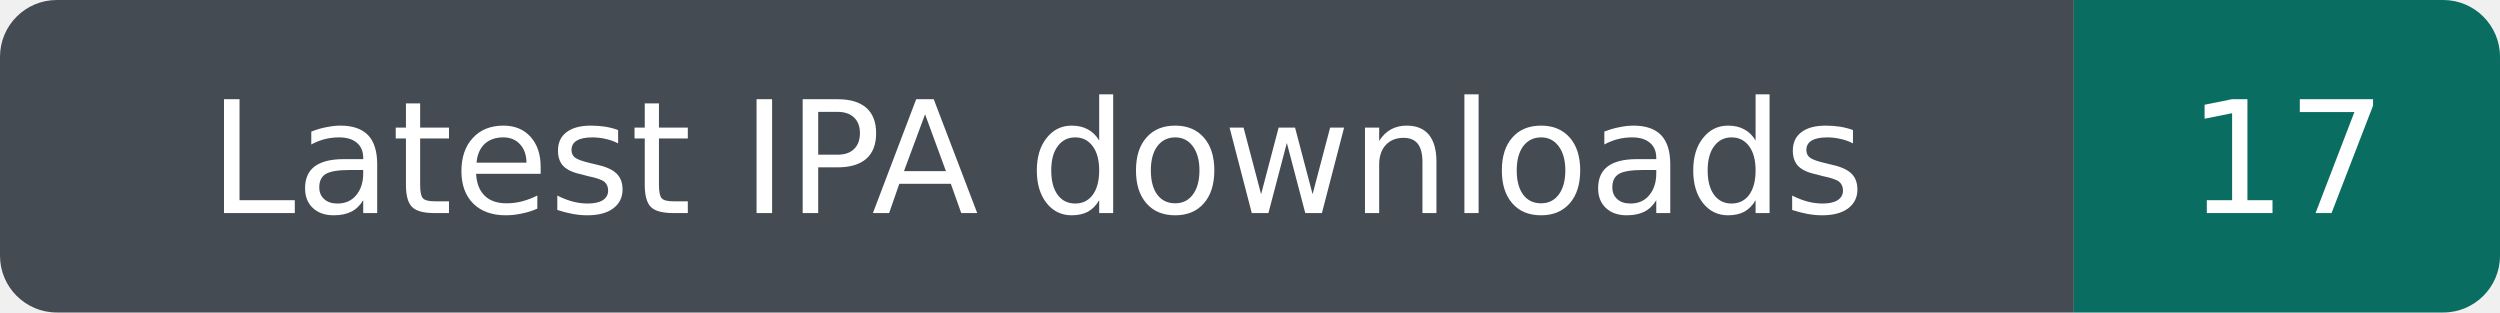
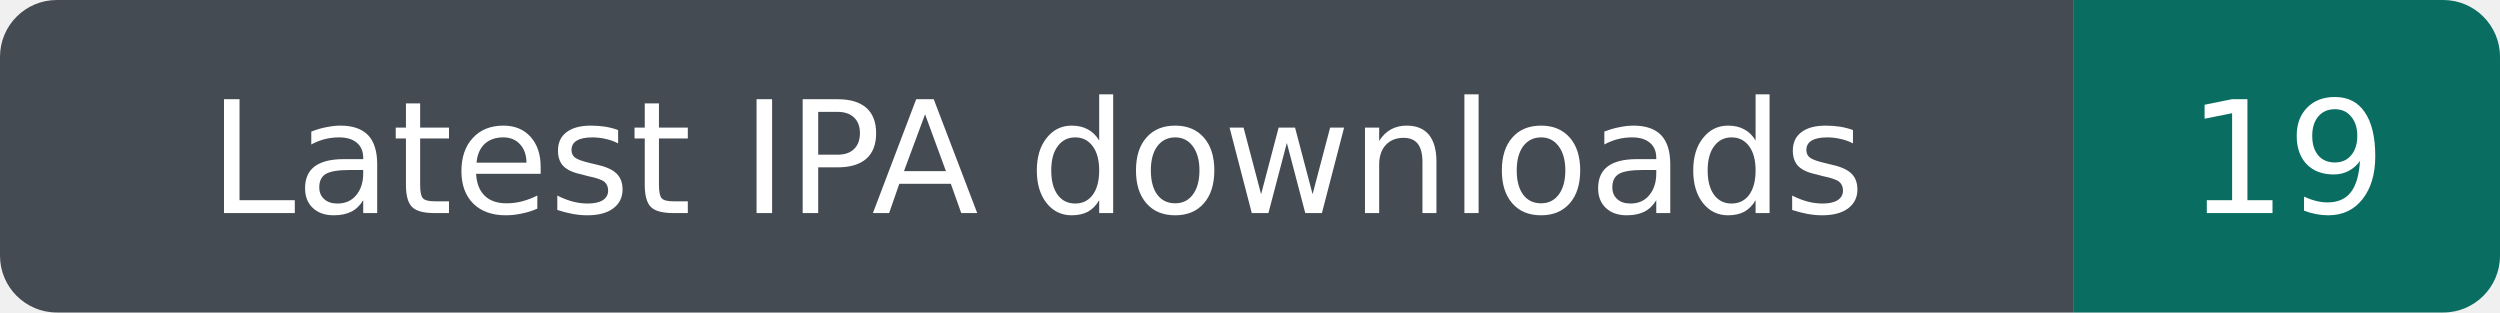
- <svg xmlns="http://www.w3.org/2000/svg" width="176" height="22" role="img" aria-label="Latest IPA downloads: 17. Collected 2026-10-29T06:29:04+00:00. Download requests, not installations.">
+ <svg xmlns="http://www.w3.org/2000/svg" width="176" height="22" role="img" aria-label="Latest IPA downloads: 19. Collected 2026-10-29T13:13:23+00:00. Download requests, not installations.">
  <clipPath id="round">
    <rect width="176" height="22" rx="4" />
  </clipPath>
  <g clip-path="url(#round)">
    <path fill="#454b52" d="M0 0h146v22H0z" />
    <path fill="#096e61" d="M146 0h30v22H146z" />
  </g>
  <g fill="#fff" text-anchor="middle" font-family="Verdana,DejaVu Sans,sans-serif" font-size="11">
    <text x="73" y="15">Latest IPA downloads</text>
-     <text x="161" y="15">17</text>
+     <text x="161" y="15">19</text>
  </g>
</svg>
